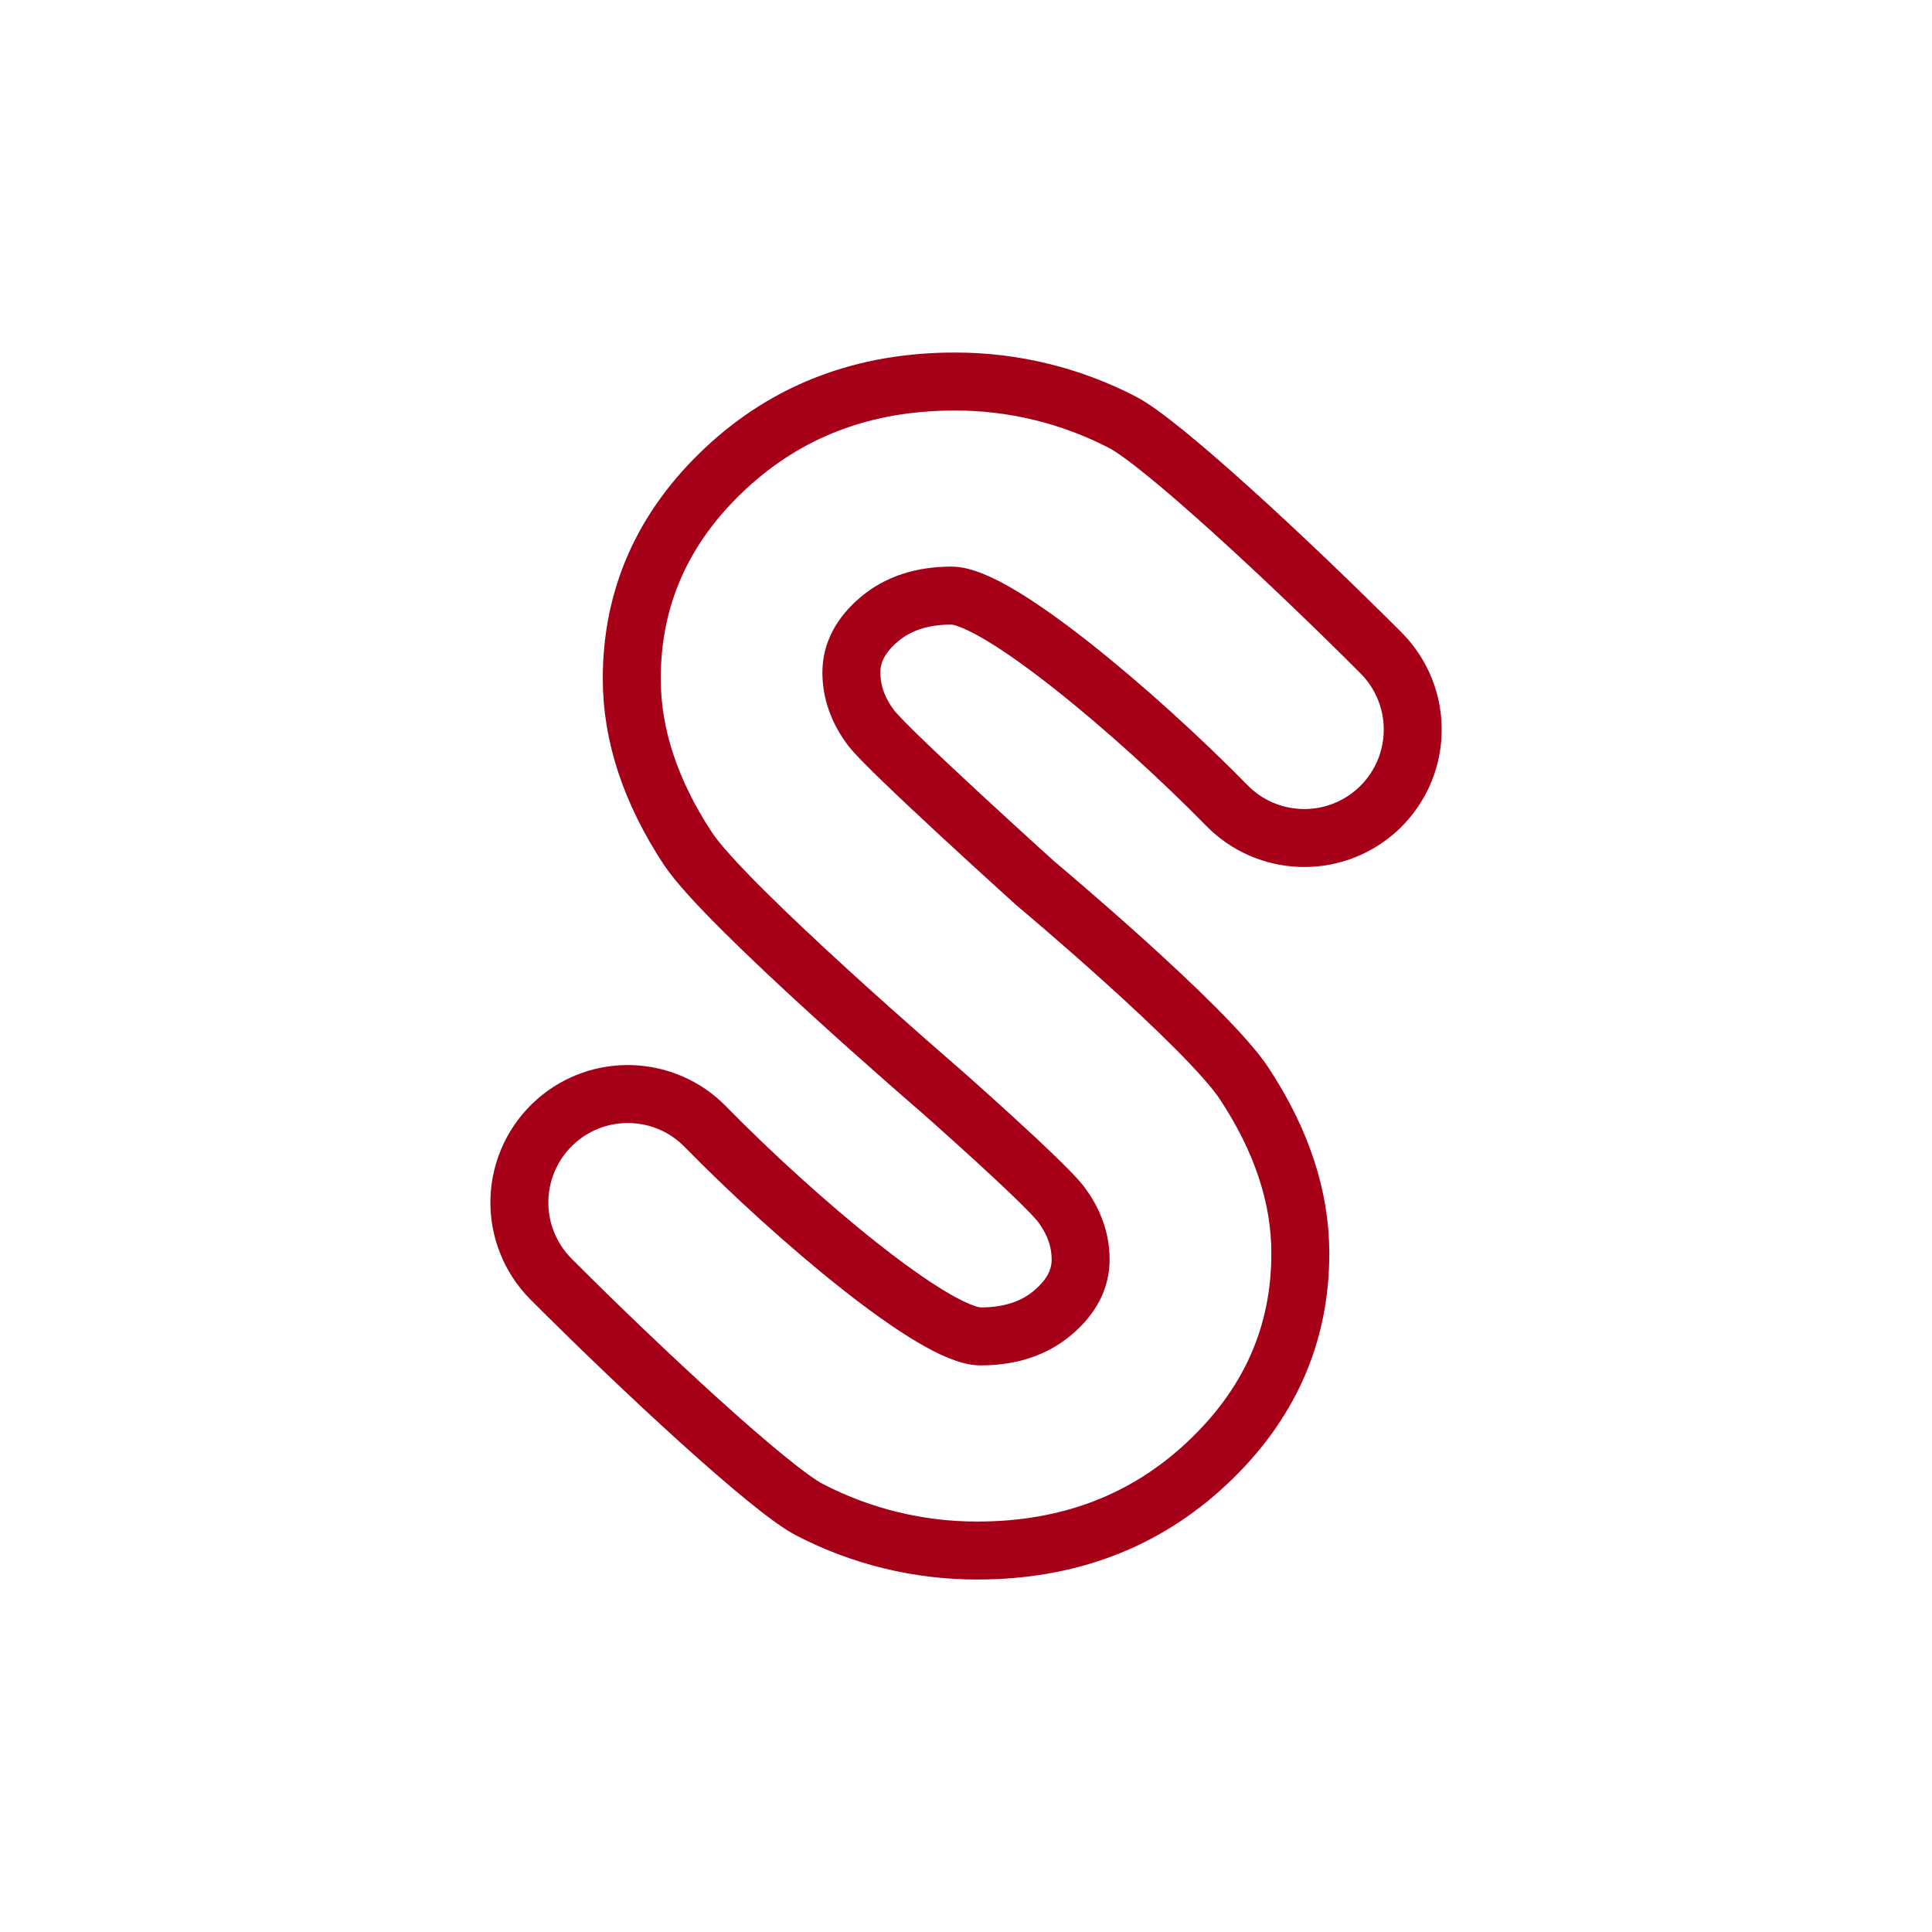
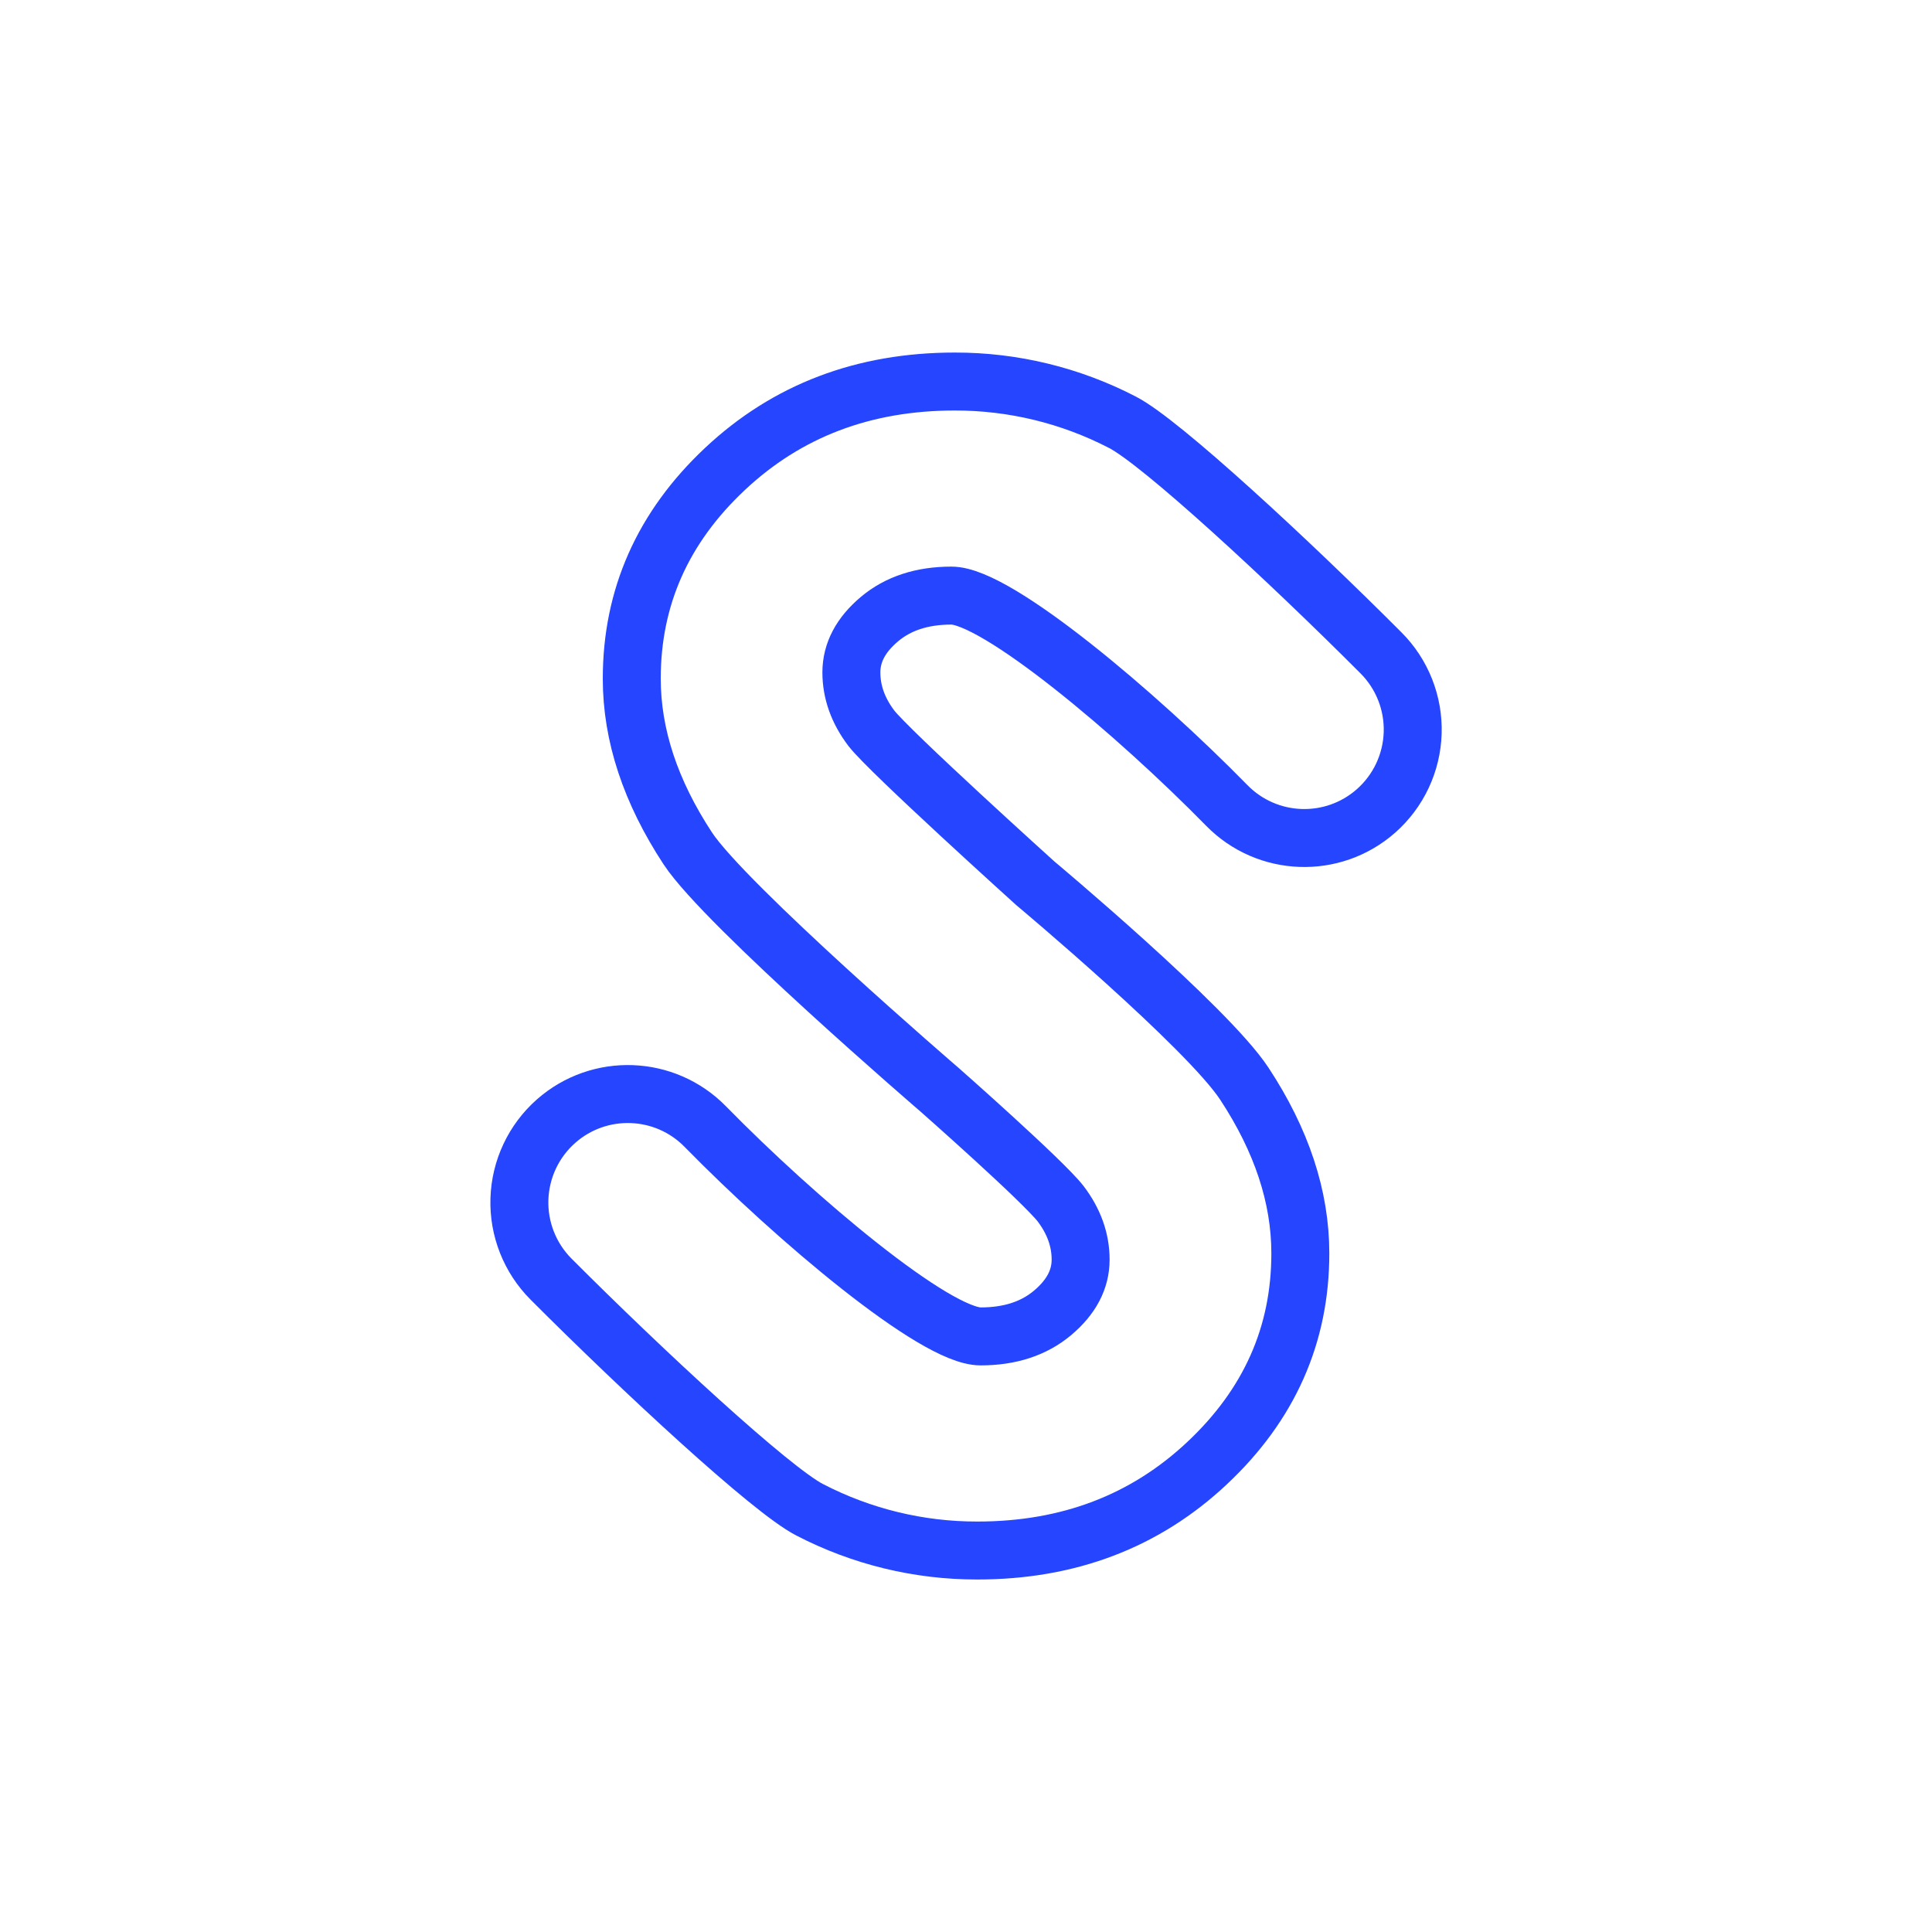
<svg xmlns="http://www.w3.org/2000/svg" id="Layer_1" data-name="Layer 1" viewBox="0 0 1000 1000">
  <defs>
-     <style>.cls-1{fill:none;}.cls-2{fill:none;stroke:#a50018;stroke-miterlimit:10;stroke-width:30px;}</style>
+     <style>.cls-1{fill:none;}.cls-2{fill:none;stroke:#2545ff ;stroke-miterlimit:10;stroke-width:30px;}</style>
  </defs>
  <circle class="cls-1" cx="500" cy="500" r="500" />
  <path class="cls-2" d="M486.5,564.21S375.28,468.5,356,439.14s-29-58.64-29-87.86q0-63.25,48.22-108.53t119-45.27a187.77,187.77,0,0,1,86.73,21.08c20,10.24,86.71,72.12,133.84,119.36a56.16,56.16,0,0,1-2.55,81.8h0a56.15,56.15,0,0,1-77.28-2.85c-46.88-47.82-119-108.59-142.5-108.59q-22.79,0-37.28,12.2T440.67,348q0,15.3,10.35,28.95c9.39,12.13,84.91,80.28,84.91,80.28s88.79,74.3,108.12,103.66,29,58.64,29,87.86q0,63.25-48.22,108.53t-119,45.27a187.77,187.77,0,0,1-86.73-21.08c-20-10.24-86.71-72.12-133.84-119.36a56.16,56.16,0,0,1,2.55-81.8h0a56.15,56.15,0,0,1,77.28,2.85C411.94,631,484,691.72,507.56,691.72q22.79,0,37.28-12.2T559.33,652q0-15.3-10.35-28.95C539.59,611,486.5,564.21,486.5,564.21Z" />
</svg>
